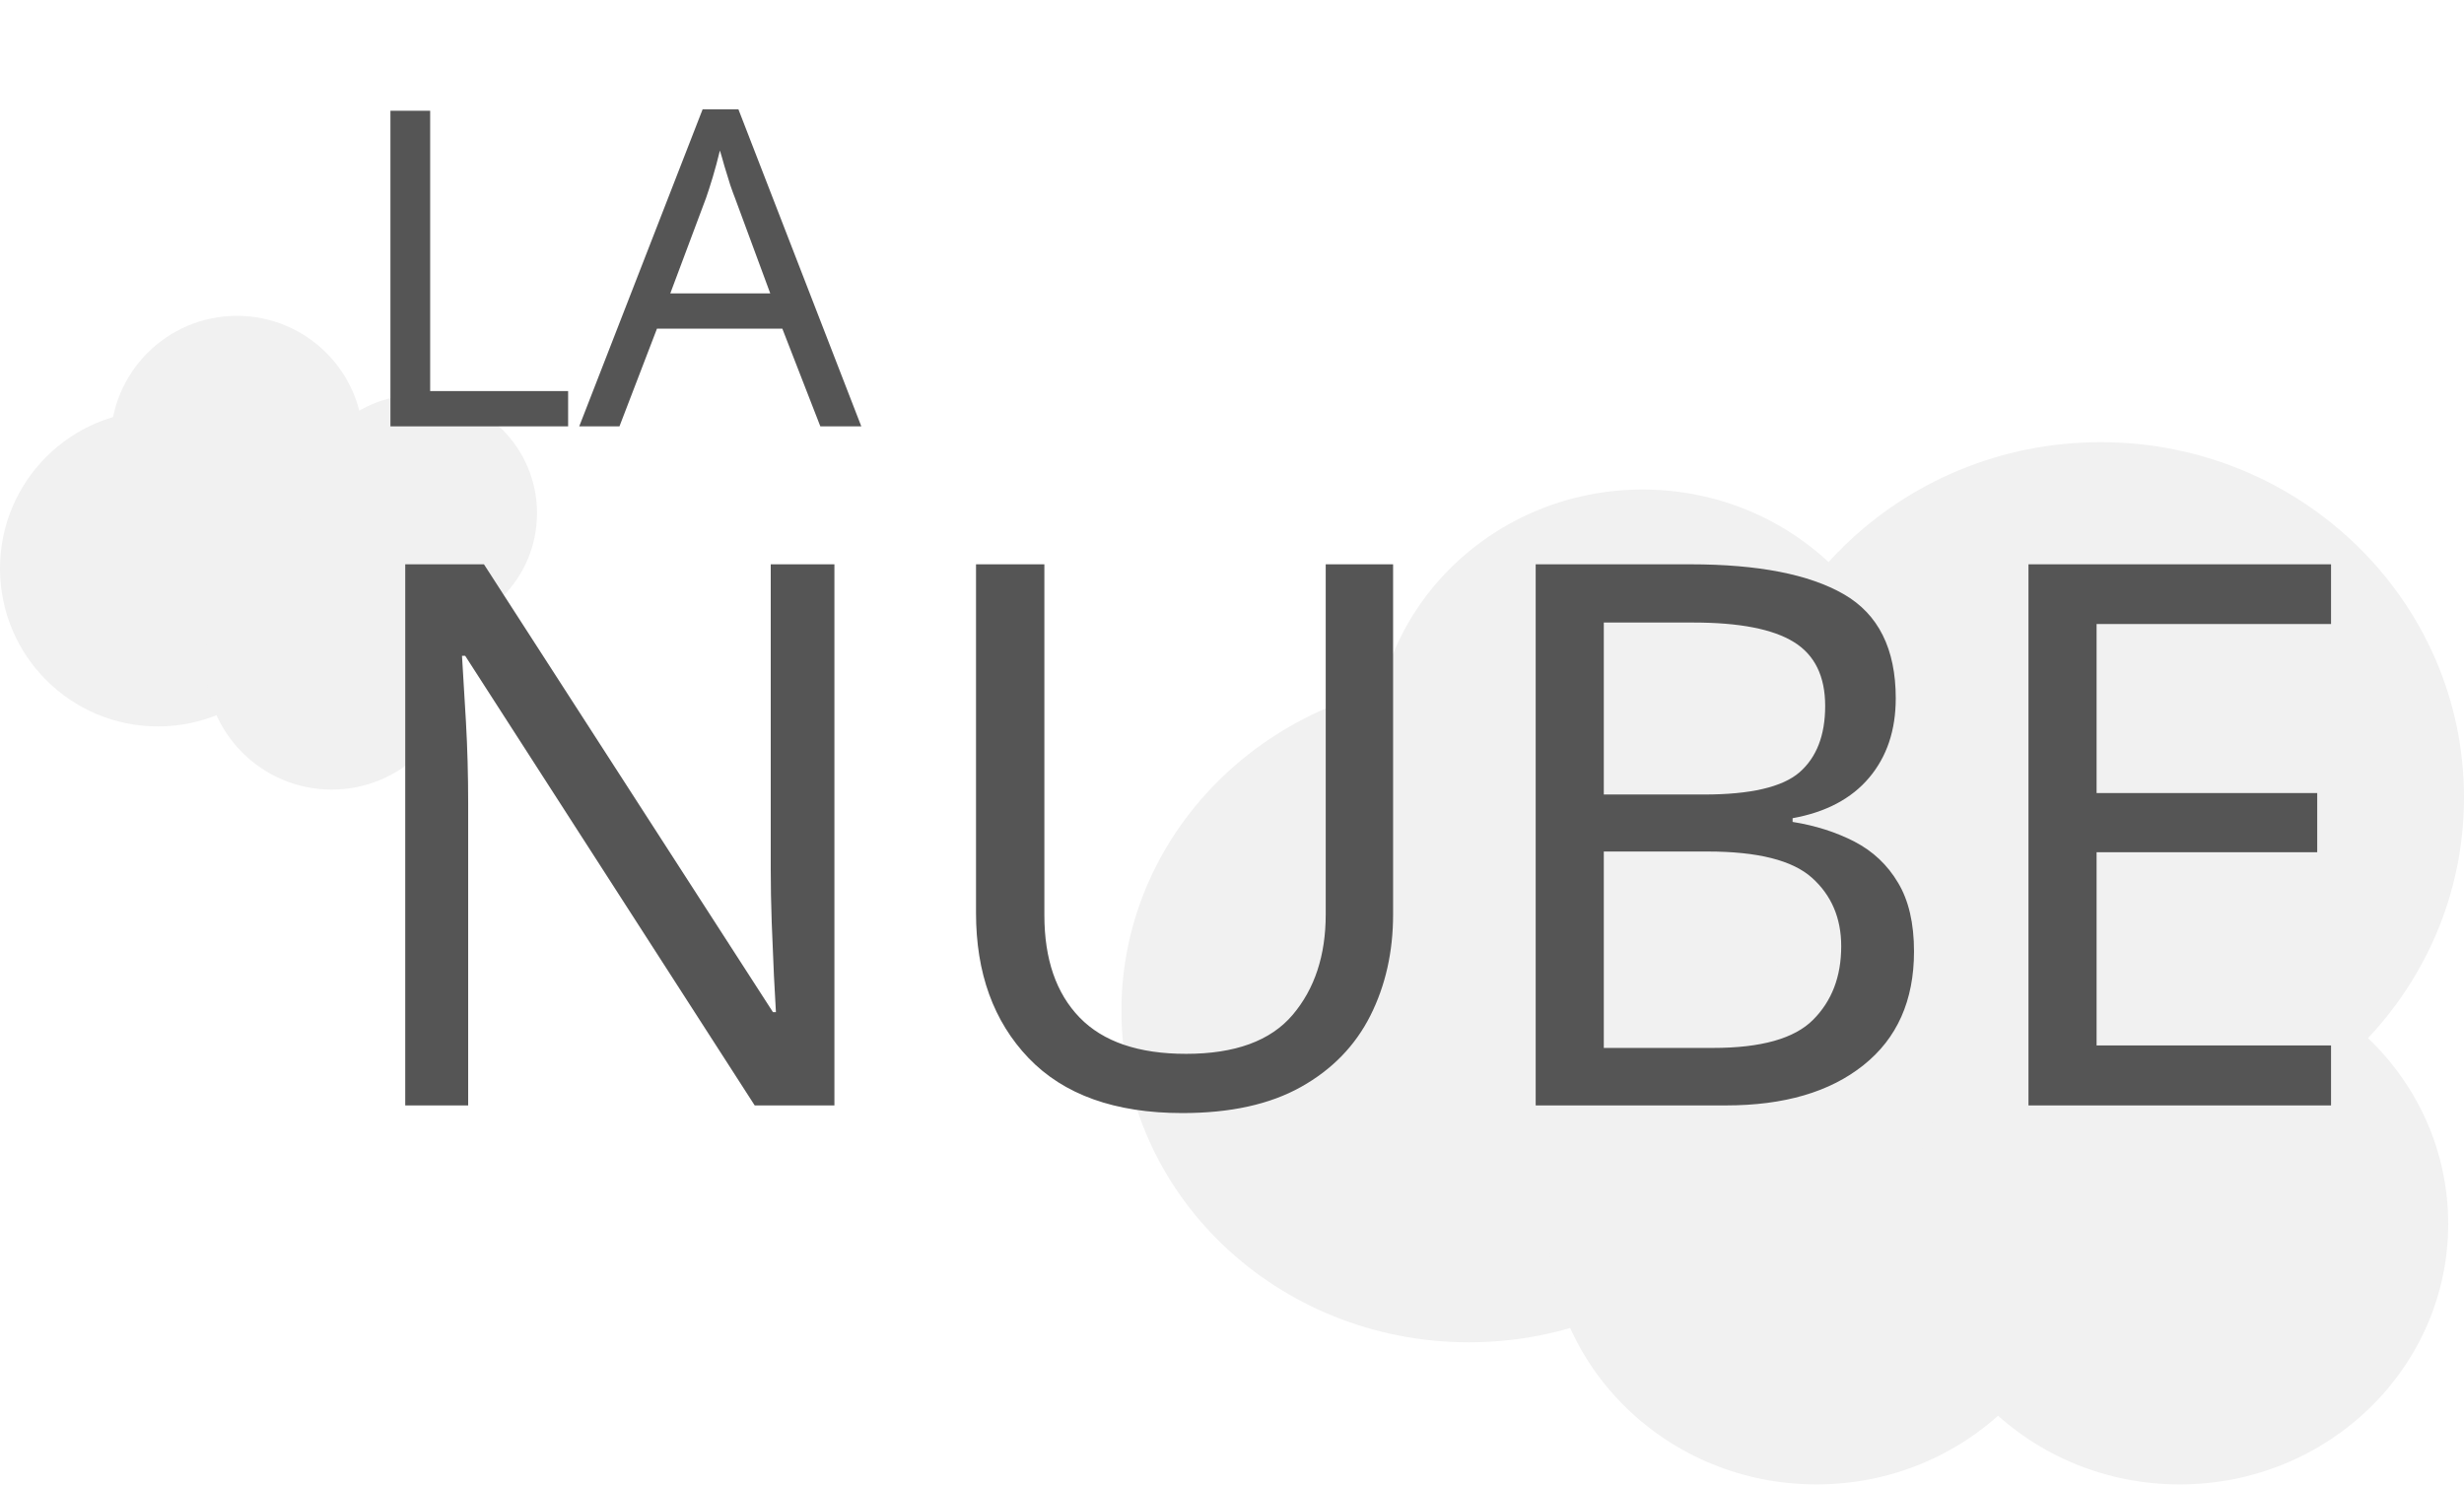
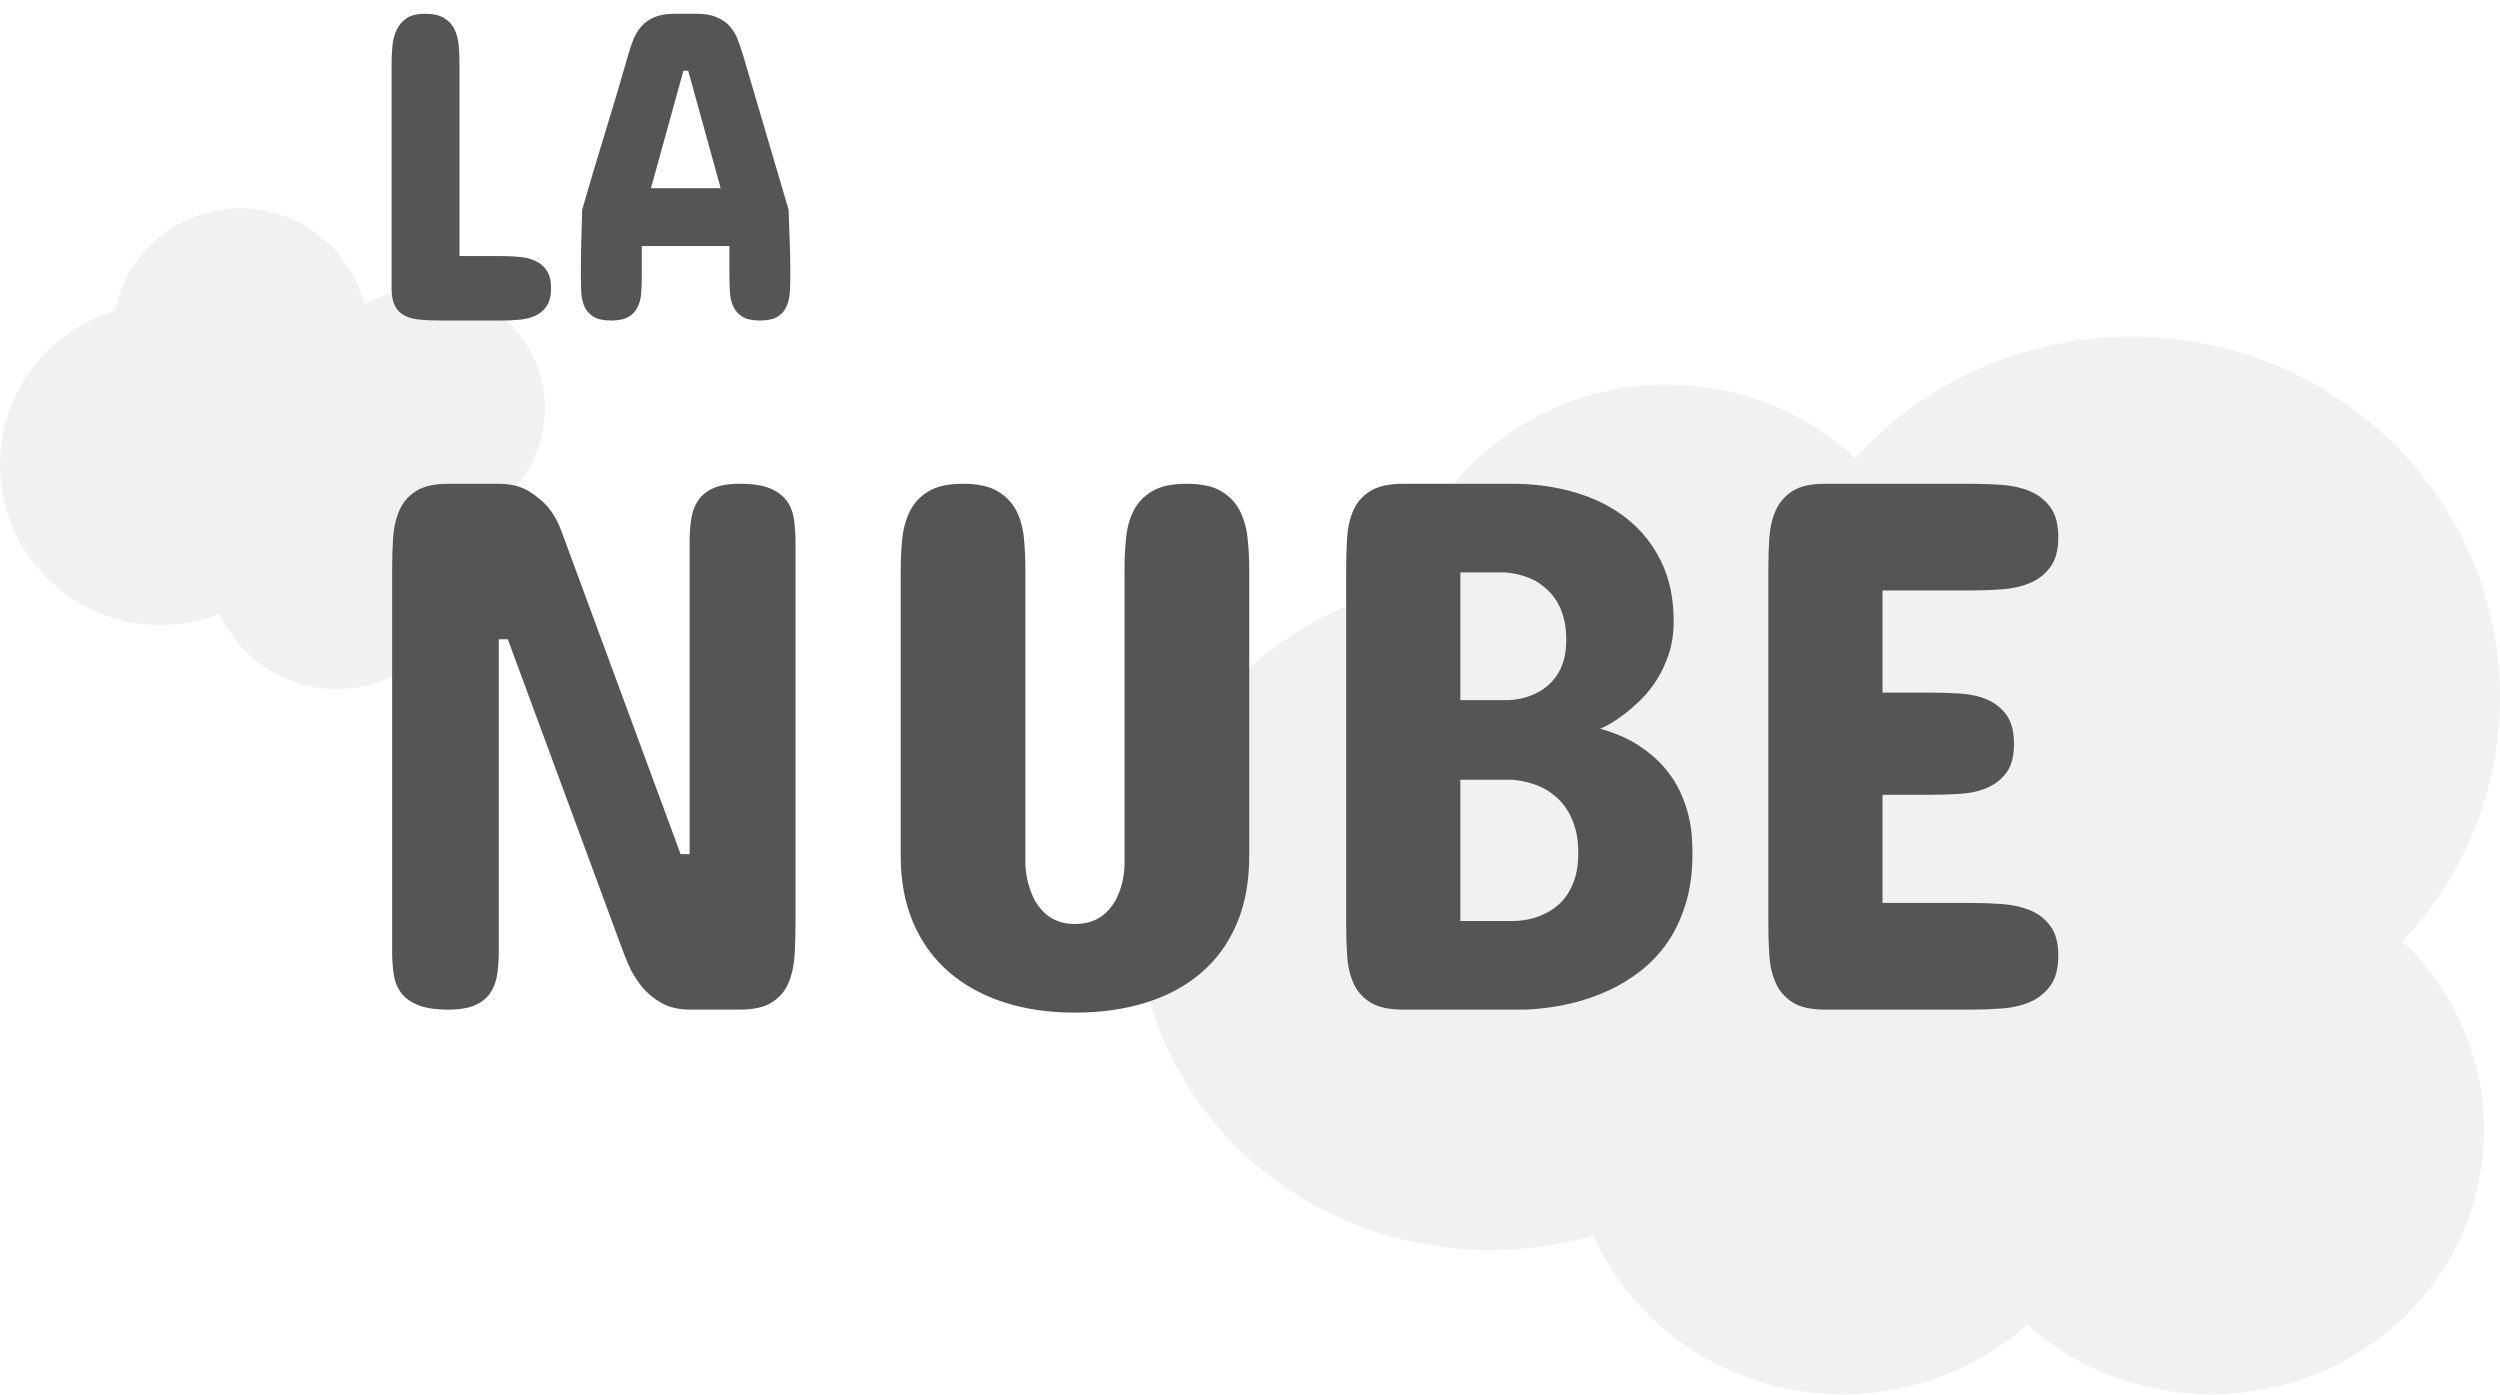
- <svg xmlns="http://www.w3.org/2000/svg" width="156px" height="94px" viewBox="0 0 156 94" version="1.1">
+ <svg xmlns="http://www.w3.org/2000/svg" width="156px" height="87px" viewBox="0 0 156 87" version="1.1">
  <defs />
  <g id="Page-1" stroke="none" stroke-width="1" fill="none" fill-rule="evenodd">
-     <g id="Group-2">
-       <g id="Group" transform="translate(71, 28)" fill="#F1F1F1">
+     <g id="logo">
+       <g id="Group" transform="translate(71, 21)" fill-rule="nonzero" fill="#F1F1F1">
        <ellipse id="Oval" cx="33" cy="19.5" rx="17" ry="16.5" />
        <ellipse id="Oval" cx="22" cy="36" rx="22" ry="21" />
        <ellipse id="Oval" cx="44" cy="49.5" rx="17" ry="16.5" />
        <ellipse id="Oval" cx="67" cy="49.5" rx="17" ry="16.5" />
        <ellipse id="Oval" cx="62" cy="22.5" rx="23" ry="22.5" />
      </g>
-       <g id="Group" transform="translate(0, 20)" fill="#F1F1F1">
+       <g id="Group" transform="translate(0, 13)" fill-rule="nonzero" fill="#F1F1F1">
        <circle id="Oval" cx="15" cy="8" r="8" />
        <circle id="Oval" cx="10" cy="16" r="10" />
        <circle id="Oval" cx="21" cy="22" r="8" />
        <circle id="Oval" cx="26.5" cy="12.5" r="7.5" />
      </g>
-       <text id="LA" font-family="ConcertOne-Regular, Concert One" font-size="28" font-weight="normal" fill="#555555">
-         <tspan x="22" y="27">LA</tspan>
-       </text>
-       <text id="NUBE" font-family="ConcertOne-Regular, Concert One" font-size="48" font-weight="normal" fill="#555555">
-         <tspan x="21" y="70">NUBE</tspan>
-       </text>
+       <path d="M24.434,4.004 C24.434,3.612 24.452,3.229 24.488,2.855 C24.525,2.482 24.614,2.147 24.755,1.851 C24.896,1.554 25.104,1.315 25.377,1.133 C25.65,0.951 26.029,0.859 26.512,0.859 C27.031,0.859 27.437,0.951 27.729,1.133 C28.02,1.315 28.234,1.554 28.371,1.851 C28.508,2.147 28.592,2.482 28.624,2.855 C28.656,3.229 28.672,3.612 28.672,4.004 L28.672,15.98 L31.352,15.98 C31.725,15.98 32.094,15.999 32.459,16.035 C32.824,16.072 33.149,16.158 33.437,16.295 C33.724,16.432 33.954,16.632 34.127,16.896 C34.3,17.161 34.387,17.521 34.387,17.977 C34.387,18.441 34.3,18.808 34.127,19.077 C33.954,19.346 33.724,19.549 33.437,19.686 C33.149,19.822 32.824,19.909 32.459,19.945 C32.094,19.982 31.725,20 31.352,20 L27.469,20 C26.986,20 26.557,19.982 26.184,19.945 C25.81,19.909 25.493,19.822 25.233,19.686 C24.974,19.549 24.775,19.346 24.639,19.077 C24.502,18.808 24.434,18.441 24.434,17.977 L24.434,4.004 Z M40.621,11.742 L44.969,11.742 L42.945,4.414 L42.645,4.414 L40.621,11.742 Z M49.207,13.082 C49.225,13.702 49.248,14.335 49.275,14.982 C49.303,15.63 49.316,16.254 49.316,16.855 L49.316,17.266 C49.316,17.612 49.305,17.947 49.282,18.271 C49.259,18.594 49.189,18.886 49.07,19.146 C48.952,19.405 48.765,19.613 48.51,19.768 C48.255,19.923 47.895,20 47.43,20 C46.956,20 46.591,19.923 46.336,19.768 C46.081,19.613 45.892,19.408 45.769,19.152 C45.646,18.897 45.573,18.605 45.55,18.277 C45.527,17.949 45.516,17.612 45.516,17.266 L45.516,15.352 L40.047,15.352 L40.047,17.266 C40.047,17.612 40.035,17.949 40.013,18.277 C39.99,18.605 39.917,18.897 39.794,19.152 C39.671,19.408 39.482,19.613 39.227,19.768 C38.971,19.923 38.607,20 38.133,20 C37.659,20 37.294,19.923 37.039,19.768 C36.784,19.613 36.597,19.405 36.479,19.146 C36.36,18.886 36.292,18.594 36.273,18.271 C36.255,17.947 36.246,17.612 36.246,17.266 L36.246,16.855 C36.246,16.573 36.248,16.272 36.253,15.953 C36.257,15.634 36.264,15.311 36.273,14.982 C36.283,14.654 36.292,14.328 36.301,14.005 C36.31,13.681 36.319,13.374 36.328,13.082 C36.784,11.496 37.262,9.89 37.764,8.263 C38.265,6.636 38.743,5.025 39.199,3.43 C39.29,3.092 39.4,2.767 39.527,2.452 C39.655,2.138 39.824,1.864 40.033,1.632 C40.243,1.399 40.512,1.213 40.84,1.071 C41.168,0.93 41.587,0.859 42.098,0.859 L43.465,0.859 C43.966,0.859 44.383,0.93 44.716,1.071 C45.049,1.213 45.32,1.399 45.529,1.632 C45.739,1.864 45.905,2.138 46.028,2.452 C46.151,2.767 46.263,3.092 46.363,3.43 L49.207,13.082 Z" id="LA" fill="#555555" />
+       <path d="M42.469,53.297 L43.031,53.297 L43.031,33.844 C43.031,33.344 43.062,32.871 43.125,32.426 C43.188,31.98 43.324,31.594 43.535,31.266 C43.746,30.937 44.059,30.676 44.473,30.48 C44.887,30.285 45.453,30.188 46.172,30.188 C46.969,30.188 47.598,30.285 48.059,30.48 C48.52,30.676 48.867,30.937 49.102,31.266 C49.336,31.594 49.484,31.98 49.547,32.426 C49.609,32.871 49.641,33.344 49.641,33.844 L49.641,57.609 C49.641,58.297 49.621,58.961 49.582,59.602 C49.543,60.242 49.418,60.816 49.207,61.324 C48.996,61.832 48.652,62.238 48.176,62.543 C47.699,62.848 47.031,63 46.172,63 L43.078,63 C42.344,63 41.73,62.855 41.238,62.566 C40.746,62.277 40.336,61.926 40.008,61.512 C39.68,61.098 39.418,60.664 39.223,60.211 C39.027,59.758 38.875,59.375 38.766,59.062 L31.688,39.891 L31.125,39.891 L31.125,59.344 C31.125,59.844 31.094,60.316 31.031,60.762 C30.969,61.207 30.832,61.594 30.621,61.922 C30.41,62.25 30.098,62.512 29.684,62.707 C29.27,62.902 28.703,63 27.984,63 C27.172,63 26.531,62.902 26.062,62.707 C25.594,62.512 25.242,62.25 25.008,61.922 C24.773,61.594 24.625,61.207 24.562,60.762 C24.5,60.316 24.469,59.844 24.469,59.344 L24.469,35.578 C24.469,34.906 24.488,34.246 24.527,33.598 C24.566,32.949 24.695,32.371 24.914,31.863 C25.133,31.355 25.48,30.949 25.957,30.645 C26.434,30.34 27.109,30.188 27.984,30.188 L31.078,30.188 C31.859,30.188 32.496,30.34 32.988,30.645 C33.48,30.949 33.883,31.281 34.195,31.641 C34.539,32.063 34.812,32.547 35.016,33.094 L42.469,53.297 Z M56.203,35.531 C56.203,34.859 56.238,34.203 56.309,33.562 C56.379,32.922 56.543,32.352 56.801,31.852 C57.059,31.352 57.445,30.949 57.961,30.645 C58.477,30.34 59.187,30.188 60.094,30.188 C61,30.188 61.715,30.34 62.238,30.645 C62.762,30.949 63.152,31.352 63.41,31.852 C63.668,32.352 63.828,32.922 63.891,33.562 C63.953,34.203 63.984,34.859 63.984,35.531 L63.984,54 C64.031,54.688 64.172,55.297 64.406,55.828 C64.5,56.063 64.625,56.289 64.781,56.508 C64.938,56.727 65.121,56.922 65.332,57.094 C65.543,57.266 65.793,57.402 66.082,57.504 C66.371,57.605 66.703,57.656 67.078,57.656 C67.453,57.656 67.789,57.605 68.086,57.504 C68.383,57.402 68.637,57.266 68.848,57.094 C69.059,56.922 69.242,56.727 69.398,56.508 C69.555,56.289 69.68,56.063 69.773,55.828 C70.008,55.297 70.141,54.688 70.172,54 L70.172,35.531 C70.172,34.859 70.203,34.203 70.266,33.562 C70.328,32.922 70.488,32.352 70.746,31.852 C71.004,31.352 71.391,30.949 71.906,30.645 C72.422,30.34 73.141,30.188 74.062,30.188 C74.969,30.188 75.68,30.34 76.195,30.645 C76.711,30.949 77.098,31.352 77.355,31.852 C77.613,32.352 77.777,32.922 77.848,33.562 C77.918,34.203 77.953,34.859 77.953,35.531 L77.953,53.391 C77.953,55.016 77.691,56.437 77.168,57.656 C76.645,58.875 75.902,59.895 74.941,60.715 C73.98,61.535 72.832,62.152 71.496,62.566 C70.16,62.98 68.688,63.188 67.078,63.188 C65.453,63.188 63.977,62.973 62.648,62.543 C61.32,62.113 60.176,61.484 59.215,60.656 C58.254,59.828 57.512,58.805 56.988,57.586 C56.465,56.367 56.203,54.969 56.203,53.391 L56.203,35.531 Z M94.359,30.188 C95.75,30.188 97.059,30.367 98.285,30.727 C99.512,31.086 100.582,31.625 101.496,32.344 C102.41,33.063 103.129,33.957 103.652,35.027 C104.176,36.098 104.438,37.344 104.438,38.766 C104.438,39.5 104.34,40.168 104.145,40.77 C103.949,41.371 103.699,41.914 103.395,42.398 C103.09,42.883 102.754,43.305 102.387,43.664 C102.02,44.023 101.664,44.332 101.32,44.59 C100.977,44.848 100.672,45.051 100.406,45.199 C100.141,45.348 99.953,45.437 99.844,45.469 C100.781,45.734 101.57,46.074 102.211,46.488 C102.852,46.902 103.387,47.355 103.816,47.848 C104.246,48.34 104.582,48.848 104.824,49.371 C105.066,49.895 105.246,50.402 105.363,50.895 C105.48,51.387 105.551,51.84 105.574,52.254 C105.598,52.668 105.609,53 105.609,53.25 C105.609,54.469 105.461,55.543 105.164,56.473 C104.867,57.402 104.477,58.207 103.992,58.887 C103.508,59.566 102.953,60.145 102.328,60.621 C101.703,61.098 101.07,61.484 100.43,61.781 C98.898,62.5 97.172,62.906 95.25,63 L87.562,63 C86.672,63 85.984,62.848 85.5,62.543 C85.016,62.238 84.664,61.832 84.445,61.324 C84.227,60.816 84.098,60.242 84.059,59.602 C84.02,58.961 84,58.297 84,57.609 L84,35.531 C84,34.859 84.02,34.203 84.059,33.562 C84.098,32.922 84.227,32.352 84.445,31.852 C84.664,31.352 85.016,30.949 85.5,30.645 C85.984,30.34 86.672,30.188 87.562,30.188 L94.359,30.188 Z M91.125,48.656 L91.125,57.469 L94.547,57.469 C95.281,57.437 95.937,57.266 96.516,56.953 C96.766,56.828 97.008,56.664 97.242,56.461 C97.477,56.258 97.687,56.004 97.875,55.699 C98.063,55.395 98.211,55.043 98.32,54.645 C98.43,54.246 98.484,53.781 98.484,53.25 C98.484,52.672 98.426,52.168 98.309,51.738 C98.191,51.309 98.035,50.934 97.84,50.613 C97.645,50.293 97.422,50.02 97.172,49.793 C96.922,49.566 96.672,49.383 96.422,49.242 C95.812,48.914 95.125,48.719 94.359,48.656 L91.125,48.656 Z M91.125,35.719 L91.125,43.688 L94.125,43.688 C94.797,43.656 95.398,43.5 95.93,43.219 C96.148,43.109 96.367,42.961 96.586,42.773 C96.805,42.586 97,42.363 97.172,42.105 C97.344,41.848 97.48,41.539 97.582,41.18 C97.684,40.82 97.734,40.406 97.734,39.938 C97.734,39.406 97.68,38.941 97.57,38.543 C97.461,38.145 97.316,37.801 97.137,37.512 C96.957,37.223 96.754,36.977 96.527,36.773 C96.301,36.57 96.07,36.398 95.836,36.258 C95.273,35.961 94.641,35.781 93.938,35.719 L91.125,35.719 Z M123.047,30.188 C123.672,30.188 124.305,30.211 124.945,30.258 C125.586,30.305 126.164,30.437 126.68,30.656 C127.195,30.875 127.617,31.207 127.945,31.652 C128.273,32.098 128.438,32.719 128.438,33.516 C128.438,34.313 128.273,34.934 127.945,35.379 C127.617,35.824 127.195,36.156 126.68,36.375 C126.164,36.594 125.586,36.727 124.945,36.773 C124.305,36.82 123.672,36.844 123.047,36.844 L117.469,36.844 L117.469,43.219 L120.422,43.219 C121.047,43.219 121.676,43.238 122.309,43.277 C122.941,43.316 123.504,43.441 123.996,43.652 C124.488,43.863 124.891,44.184 125.203,44.613 C125.516,45.043 125.672,45.641 125.672,46.406 C125.672,47.188 125.516,47.789 125.203,48.211 C124.891,48.633 124.488,48.949 123.996,49.16 C123.504,49.371 122.941,49.496 122.309,49.535 C121.676,49.574 121.047,49.594 120.422,49.594 L117.469,49.594 L117.469,56.344 L123.047,56.344 C123.672,56.344 124.305,56.367 124.945,56.414 C125.586,56.461 126.164,56.59 126.68,56.801 C127.195,57.012 127.617,57.34 127.945,57.785 C128.273,58.23 128.438,58.844 128.438,59.625 C128.438,60.438 128.27,61.07 127.934,61.523 C127.598,61.977 127.172,62.312 126.656,62.531 C126.141,62.75 125.563,62.883 124.922,62.93 C124.281,62.977 123.656,63 123.047,63 L113.859,63 C112.984,63 112.309,62.844 111.832,62.531 C111.355,62.219 111.008,61.809 110.789,61.301 C110.57,60.793 110.441,60.219 110.402,59.578 C110.363,58.937 110.344,58.281 110.344,57.609 L110.344,35.578 C110.344,34.906 110.363,34.25 110.402,33.609 C110.441,32.969 110.57,32.395 110.789,31.887 C111.008,31.379 111.355,30.969 111.832,30.656 C112.309,30.344 112.984,30.188 113.859,30.188 L123.047,30.188 Z" id="NUBE" fill="#555555" />
    </g>
  </g>
</svg>
